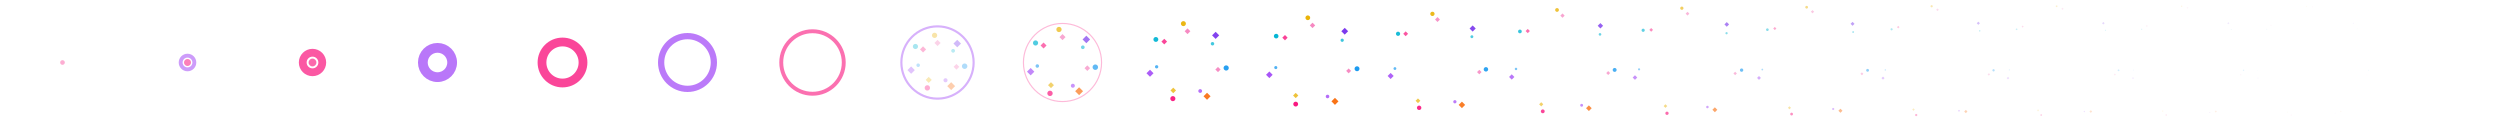
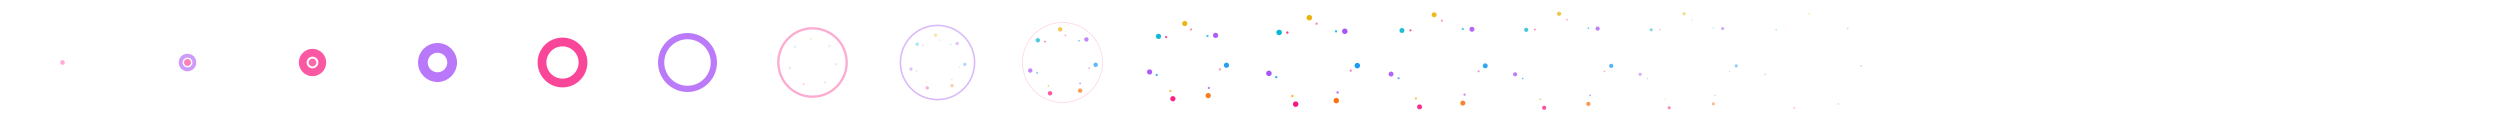
<svg xmlns="http://www.w3.org/2000/svg" width="1280" height="64" viewBox="0 0 1280 64">
  <defs>
-     <circle id="burst-dot" cx="0" cy="0" r="1.35" />
-     <path id="burst-diamond" d="M0-2.1 2.1 0 0 2.1-2.1 0Z" />
+     <circle id="burst-dot-large" cx="0" cy="0" r="1.35" />
+     <circle id="burst-dot-small" cx="0" cy="0" r=".8" />
  </defs>
  <g transform="translate(0 0)">
    <circle cx="32" cy="32" r="1.2" fill="#f91880" opacity=".35" />
  </g>
  <g transform="translate(64 0)">
    <circle cx="32" cy="32" r="1.8" fill="#f91880" opacity=".55" />
    <circle cx="32" cy="32" r="3.5" fill="none" stroke="#a855f7" stroke-width="2" opacity=".58" />
  </g>
  <g transform="translate(128 0)">
    <circle cx="32" cy="32" r="2" fill="#f91880" opacity=".65" />
    <circle cx="32" cy="32" r="5" fill="none" stroke="#f91880" stroke-width="4" opacity=".72" />
  </g>
  <g transform="translate(192 0)">
    <circle cx="32" cy="32" r="7.5" fill="none" stroke="#a855f7" stroke-width="5" opacity=".8" />
  </g>
  <g transform="translate(256 0)">
    <circle cx="32" cy="32" r="10.5" fill="none" stroke="#f91880" stroke-width="4.5" opacity=".8" />
  </g>
  <g transform="translate(320 0)">
    <circle cx="32" cy="32" r="13.5" fill="none" stroke="#a855f7" stroke-width="3.2" opacity=".78" />
  </g>
  <g transform="translate(384 0)">
-     <circle cx="32" cy="32" r="16" fill="none" stroke="#f91880" stroke-width="2" opacity=".62" />
+     <circle cx="32" cy="32" r="17.5" fill="none" stroke="#f91880" stroke-width="1.2" opacity=".36" />
+     <g opacity=".15">
+       <g>
+         <use href="#burst-dot-large" transform="translate(31.16 20.03) scale(.5)" fill="#eab308" />
+         <use href="#burst-dot-small" transform="translate(32.99 22.55) scale(.32)" fill="#f472b6" opacity=".82" />
+       </g>
+       <g>
+         <use href="#burst-dot-large" transform="translate(40.63 23.66) scale(.5)" fill="#a855f7" />
+         <use href="#burst-dot-small" transform="translate(37.72 24.41) scale(.32)" fill="#06b6d4" opacity=".82" />
+       </g>
+       <g>
+         <use href="#burst-dot-large" transform="translate(43.97 32.84) scale(.5)" fill="#1d9bf0" />
+         <use href="#burst-dot-small" transform="translate(41.29 33.98) scale(.32)" fill="#f472b6" opacity=".82" />
+       </g>
+       <g>
+         <use href="#burst-dot-large" transform="translate(38.36 42.18) scale(.5)" fill="#f97316" />
+         <use href="#burst-dot-small" transform="translate(38.11 39.28) scale(.32)" fill="#a855f7" opacity=".82" />
+       </g>
+       <g>
+         <use href="#burst-dot-large" transform="translate(27.5 43.13) scale(.5)" fill="#f91880" />
+         <use href="#burst-dot-small" transform="translate(27.11 40.14) scale(.32)" fill="#eab308" opacity=".82" />
+       </g>
+       <g>
+         <use href="#burst-dot-large" transform="translate(20.36 34.9) scale(.5)" fill="#a855f7" />
+         <use href="#burst-dot-small" transform="translate(23.19 35.56) scale(.32)" fill="#1d9bf0" opacity=".82" />
+       </g>
+       <g>
+         <use href="#burst-dot-large" transform="translate(23.08 23.97) scale(.5)" fill="#06b6d4" />
+         <use href="#burst-dot-small" transform="translate(25.89 24.72) scale(.32)" fill="#f91880" opacity=".82" />
+       </g>
+     </g>
  </g>
  <g transform="translate(448 0)">
-     <circle cx="32" cy="32" r="18.5" fill="none" stroke="#a855f7" stroke-width="1.1" opacity=".46" />
+     <circle cx="32" cy="32" r="19" fill="none" stroke="#a855f7" stroke-width=".8" opacity=".42" />
    <g opacity=".35">
      <g>
-         <use href="#burst-dot" transform="translate(30.5 18.1) scale(1)" fill="#eab308" />
-         <use href="#burst-diamond" transform="translate(32 22) scale(.76)" fill="#f472b6" opacity=".88" />
-       </g>
-       <g>
-         <use href="#burst-diamond" transform="translate(42.1 22.3) scale(.92)" fill="#7c3aed" />
-         <use href="#burst-dot" transform="translate(40 26) scale(.72)" fill="#06b6d4" opacity=".8" />
-       </g>
-       <g>
-         <use href="#burst-dot" transform="translate(45.9 33.9) scale(1.04)" fill="#1d9bf0" />
-         <use href="#burst-diamond" transform="translate(41.7 34.2) scale(.70)" fill="#f472b6" opacity=".86" />
-       </g>
-       <g>
-         <use href="#burst-diamond" transform="translate(39 44.1) scale(.96)" fill="#f97316" />
-         <use href="#burst-dot" transform="translate(36.1 41.1) scale(.78)" fill="#a855f7" opacity=".9" />
-       </g>
-       <g>
-         <use href="#burst-dot" transform="translate(26.8 45) scale(1.02)" fill="#f91880" />
-         <use href="#burst-diamond" transform="translate(27.5 40.9) scale(.74)" fill="#eab308" opacity=".84" />
-       </g>
-       <g>
-         <use href="#burst-diamond" transform="translate(18.5 35.9) scale(.9)" fill="#a855f7" />
-         <use href="#burst-dot" transform="translate(22.1 33.4) scale(.68)" fill="#1d9bf0" opacity=".82" />
-       </g>
-       <g>
-         <use href="#burst-dot" transform="translate(20.7 23.8) scale(.98)" fill="#06b6d4" />
-         <use href="#burst-diamond" transform="translate(24.6 25.3) scale(.75)" fill="#f91880" opacity=".88" />
+         <use href="#burst-dot-large" transform="translate(31.02 18.03) scale(.65)" fill="#eab308" />
+         <use href="#burst-dot-small" transform="translate(33.2 20.56) scale(.45)" fill="#f472b6" opacity=".82" />
+       </g>
+       <g>
+         <use href="#burst-dot-large" transform="translate(42.07 22.27) scale(.65)" fill="#a855f7" />
+         <use href="#burst-dot-small" transform="translate(38.92 22.82) scale(.45)" fill="#06b6d4" opacity=".82" />
+       </g>
+       <g>
+         <use href="#burst-dot-large" transform="translate(45.97 32.98) scale(.65)" fill="#1d9bf0" />
+         <use href="#burst-dot-small" transform="translate(43.25 34.39) scale(.45)" fill="#f472b6" opacity=".82" />
+       </g>
+       <g>
+         <use href="#burst-dot-large" transform="translate(39.42 43.87) scale(.65)" fill="#f97316" />
+         <use href="#burst-dot-small" transform="translate(39.39 40.81) scale(.45)" fill="#a855f7" opacity=".82" />
+       </g>
+       <g>
+         <use href="#burst-dot-large" transform="translate(26.76 44.98) scale(.65)" fill="#f91880" />
+         <use href="#burst-dot-small" transform="translate(26.08 41.86) scale(.45)" fill="#eab308" opacity=".82" />
+       </g>
+       <g>
+         <use href="#burst-dot-large" transform="translate(18.42 35.39) scale(.65)" fill="#a855f7" />
+         <use href="#burst-dot-small" transform="translate(21.34 36.31) scale(.45)" fill="#1d9bf0" opacity=".82" />
+       </g>
+       <g>
+         <use href="#burst-dot-large" transform="translate(21.6 22.63) scale(.65)" fill="#06b6d4" />
+         <use href="#burst-dot-small" transform="translate(24.61 23.19) scale(.45)" fill="#f91880" opacity=".82" />
      </g>
    </g>
  </g>
  <g transform="translate(512 0)">
-     <circle cx="32" cy="32" r="20" fill="none" stroke="#f91880" stroke-width=".6" opacity=".3" />
+     <circle cx="32" cy="32" r="20.5" fill="none" stroke="#f91880" stroke-width=".4" opacity=".18" />
    <g opacity=".7">
      <g>
-         <use href="#burst-dot" transform="translate(30.2 15.1) scale(1)" fill="#eab308" />
-         <use href="#burst-diamond" transform="translate(32 19) scale(.74)" fill="#f472b6" opacity=".88" />
-       </g>
-       <g>
-         <use href="#burst-diamond" transform="translate(44.2 20.2) scale(.92)" fill="#7c3aed" />
-         <use href="#burst-dot" transform="translate(42.4 24.2) scale(.70)" fill="#06b6d4" opacity=".8" />
-       </g>
-       <g>
-         <use href="#burst-dot" transform="translate(48.8 34.4) scale(1.04)" fill="#1d9bf0" />
-         <use href="#burst-diamond" transform="translate(44.7 34.9) scale(.68)" fill="#f472b6" opacity=".86" />
-       </g>
-       <g>
-         <use href="#burst-diamond" transform="translate(40.5 46.7) scale(.96)" fill="#f97316" />
-         <use href="#burst-dot" transform="translate(37.3 43.9) scale(.76)" fill="#a855f7" opacity=".9" />
-       </g>
-       <g>
-         <use href="#burst-dot" transform="translate(25.6 47.8) scale(1.02)" fill="#f91880" />
-         <use href="#burst-diamond" transform="translate(26.1 43.6) scale(.72)" fill="#eab308" opacity=".84" />
-       </g>
-       <g>
-         <use href="#burst-diamond" transform="translate(15.7 36.7) scale(.9)" fill="#a855f7" />
-         <use href="#burst-dot" transform="translate(19.1 33.8) scale(.67)" fill="#1d9bf0" opacity=".82" />
-       </g>
-       <g>
-         <use href="#burst-dot" transform="translate(18.2 22) scale(.98)" fill="#06b6d4" />
-         <use href="#burst-diamond" transform="translate(22.3 23.3) scale(.73)" fill="#f91880" opacity=".88" />
+         <use href="#burst-dot-large" transform="translate(30.81 15.04) scale(.85)" fill="#eab308" />
+         <use href="#burst-dot-small" transform="translate(33.46 18.08) scale(.6)" fill="#f472b6" opacity=".82" />
+       </g>
+       <g>
+         <use href="#burst-dot-large" transform="translate(44.23 20.19) scale(.85)" fill="#a855f7" />
+         <use href="#burst-dot-small" transform="translate(40.43 20.82) scale(.6)" fill="#06b6d4" opacity=".82" />
+       </g>
+       <g>
+         <use href="#burst-dot-large" transform="translate(48.96 33.19) scale(.85)" fill="#1d9bf0" />
+         <use href="#burst-dot-small" transform="translate(45.69 34.91) scale(.6)" fill="#f472b6" opacity=".82" />
+       </g>
+       <g>
+         <use href="#burst-dot-large" transform="translate(41.01 46.42) scale(.85)" fill="#f97316" />
+         <use href="#burst-dot-small" transform="translate(41 42.72) scale(.6)" fill="#a855f7" opacity=".82" />
+       </g>
+       <g>
+         <use href="#burst-dot-large" transform="translate(25.63 47.76) scale(.85)" fill="#f91880" />
+         <use href="#burst-dot-small" transform="translate(24.79 44) scale(.6)" fill="#eab308" opacity=".82" />
+       </g>
+       <g>
+         <use href="#burst-dot-large" transform="translate(15.5 36.11) scale(.85)" fill="#a855f7" />
+         <use href="#burst-dot-small" transform="translate(19.02 37.24) scale(.6)" fill="#1d9bf0" opacity=".82" />
+       </g>
+       <g>
+         <use href="#burst-dot-large" transform="translate(19.37 20.62) scale(.85)" fill="#06b6d4" />
+         <use href="#burst-dot-small" transform="translate(23 21.28) scale(.6)" fill="#f91880" opacity=".82" />
      </g>
    </g>
  </g>
  <g transform="translate(576 0)">
    <g opacity=".95">
      <g>
-         <use href="#burst-dot" transform="translate(29.9 12.1) scale(.95)" fill="#eab308" />
-         <use href="#burst-diamond" transform="translate(32 16) scale(.70)" fill="#f472b6" opacity=".86" />
-       </g>
-       <g>
-         <use href="#burst-diamond" transform="translate(46.4 18.1) scale(.87)" fill="#7c3aed" />
-         <use href="#burst-dot" transform="translate(44.8 22.4) scale(.66)" fill="#06b6d4" opacity=".8" />
-       </g>
-       <g>
-         <use href="#burst-dot" transform="translate(51.8 34.8) scale(.99)" fill="#1d9bf0" />
-         <use href="#burst-diamond" transform="translate(47.6 35.6) scale(.64)" fill="#f472b6" opacity=".84" />
-       </g>
-       <g>
-         <use href="#burst-diamond" transform="translate(42 49.3) scale(.86)" fill="#f97316" />
-         <use href="#burst-dot" transform="translate(38.5 46.6) scale(.72)" fill="#a855f7" opacity=".88" />
-       </g>
-       <g>
-         <use href="#burst-dot" transform="translate(24.5 50.5) scale(.97)" fill="#f91880" />
-         <use href="#burst-diamond" transform="translate(24.7 46.3) scale(.68)" fill="#eab308" opacity=".82" />
-       </g>
-       <g>
-         <use href="#burst-diamond" transform="translate(12.8 37.5) scale(.86)" fill="#a855f7" />
-         <use href="#burst-dot" transform="translate(16.2 34.2) scale(.63)" fill="#1d9bf0" opacity=".8" />
-       </g>
-       <g>
-         <use href="#burst-dot" transform="translate(15.8 20.2) scale(.93)" fill="#06b6d4" />
-         <use href="#burst-diamond" transform="translate(20.1 21.3) scale(.69)" fill="#f91880" opacity=".84" />
+         <use href="#burst-dot-large" transform="translate(30.6 12.05) scale(1)" fill="#eab308" />
+         <use href="#burst-dot-small" transform="translate(33.78 15.09) scale(.72)" fill="#f472b6" opacity=".82" />
+       </g>
+       <g>
+         <use href="#burst-dot-large" transform="translate(46.39 18.11) scale(1)" fill="#a855f7" />
+         <use href="#burst-dot-small" transform="translate(42.23 18.42) scale(.72)" fill="#06b6d4" opacity=".82" />
+       </g>
+       <g>
+         <use href="#burst-dot-large" transform="translate(51.95 33.4) scale(1)" fill="#1d9bf0" />
+         <use href="#burst-dot-small" transform="translate(48.63 35.53) scale(.72)" fill="#f472b6" opacity=".82" />
+       </g>
+       <g>
+         <use href="#burst-dot-large" transform="translate(42.6 48.96) scale(1)" fill="#f97316" />
+         <use href="#burst-dot-small" transform="translate(42.93 45.02) scale(.72)" fill="#a855f7" opacity=".82" />
+       </g>
+       <g>
+         <use href="#burst-dot-large" transform="translate(24.51 50.54) scale(1)" fill="#f91880" />
+         <use href="#burst-dot-small" transform="translate(23.24 46.57) scale(.72)" fill="#eab308" opacity=".82" />
+       </g>
+       <g>
+         <use href="#burst-dot-large" transform="translate(12.59 36.84) scale(1)" fill="#a855f7" />
+         <use href="#burst-dot-small" transform="translate(16.24 38.37) scale(.72)" fill="#1d9bf0" opacity=".82" />
+       </g>
+       <g>
+         <use href="#burst-dot-large" transform="translate(17.14 18.62) scale(1)" fill="#06b6d4" />
+         <use href="#burst-dot-small" transform="translate(21.07 18.98) scale(.72)" fill="#f91880" opacity=".82" />
      </g>
    </g>
  </g>
  <g transform="translate(640 0)">
    <g opacity="1">
      <g>
-         <use href="#burst-dot" transform="translate(29.6 9.1) scale(.9)" fill="#eab308" />
-         <use href="#burst-diamond" transform="translate(32 13) scale(.66)" fill="#f472b6" opacity=".84" />
-       </g>
-       <g>
-         <use href="#burst-diamond" transform="translate(48.5 16) scale(.83)" fill="#7c3aed" />
-         <use href="#burst-dot" transform="translate(47.2 20.6) scale(.62)" fill="#06b6d4" opacity=".78" />
-       </g>
-       <g>
-         <use href="#burst-dot" transform="translate(54.8 35.2) scale(.94)" fill="#1d9bf0" />
-         <use href="#burst-diamond" transform="translate(50.5 36.3) scale(.6)" fill="#f472b6" opacity=".82" />
-       </g>
-       <g>
-         <use href="#burst-diamond" transform="translate(43.5 51.9) scale(.86)" fill="#f97316" />
-         <use href="#burst-dot" transform="translate(39.7 49.4) scale(.68)" fill="#a855f7" opacity=".86" />
-       </g>
-       <g>
-         <use href="#burst-dot" transform="translate(23.4 53.3) scale(.92)" fill="#f91880" />
-         <use href="#burst-diamond" transform="translate(23.4 48.9) scale(.64)" fill="#eab308" opacity=".8" />
-       </g>
-       <g>
-         <use href="#burst-diamond" transform="translate(9.9 38.3) scale(.81)" fill="#a855f7" />
-         <use href="#burst-dot" transform="translate(13.2 34.6) scale(.59)" fill="#1d9bf0" opacity=".78" />
-       </g>
-       <g>
-         <use href="#burst-dot" transform="translate(13.4 18.5) scale(.88)" fill="#06b6d4" />
-         <use href="#burst-diamond" transform="translate(17.9 19.3) scale(.65)" fill="#f91880" opacity=".82" />
+         <use href="#burst-dot-large" transform="translate(30.4 9.06) scale(1.05)" fill="#eab308" />
+         <use href="#burst-dot-small" transform="translate(34.09 12.11) scale(.78)" fill="#f472b6" opacity=".82" />
+       </g>
+       <g>
+         <use href="#burst-dot-large" transform="translate(48.54 16.02) scale(1.05)" fill="#a855f7" />
+         <use href="#burst-dot-small" transform="translate(44.04 16.03) scale(.78)" fill="#06b6d4" opacity=".82" />
+       </g>
+       <g>
+         <use href="#burst-dot-large" transform="translate(54.94 33.6) scale(1.05)" fill="#1d9bf0" />
+         <use href="#burst-dot-small" transform="translate(51.56 36.16) scale(.78)" fill="#f472b6" opacity=".82" />
+       </g>
+       <g>
+         <use href="#burst-dot-large" transform="translate(44.19 51.51) scale(1.05)" fill="#f97316" />
+         <use href="#burst-dot-small" transform="translate(44.86 47.32) scale(.78)" fill="#a855f7" opacity=".82" />
+       </g>
+       <g>
+         <use href="#burst-dot-large" transform="translate(23.38 53.33) scale(1.05)" fill="#f91880" />
+         <use href="#burst-dot-small" transform="translate(21.7 49.14) scale(.78)" fill="#eab308" opacity=".82" />
+       </g>
+       <g>
+         <use href="#burst-dot-large" transform="translate(9.68 37.56) scale(1.05)" fill="#a855f7" />
+         <use href="#burst-dot-small" transform="translate(13.46 39.49) scale(.78)" fill="#1d9bf0" opacity=".82" />
+       </g>
+       <g>
+         <use href="#burst-dot-large" transform="translate(14.91 16.61) scale(1.05)" fill="#06b6d4" />
+         <use href="#burst-dot-small" transform="translate(19.14 16.68) scale(.78)" fill="#f91880" opacity=".82" />
      </g>
    </g>
  </g>
  <g transform="translate(704 0)">
-     <g opacity=".92">
-       <g>
-         <use href="#burst-dot" transform="translate(29.4 7.1) scale(.82)" fill="#eab308" />
-         <use href="#burst-diamond" transform="translate(32 10) scale(.6)" fill="#f472b6" opacity=".82" />
-       </g>
-       <g>
-         <use href="#burst-diamond" transform="translate(50 14.6) scale(.75)" fill="#7c3aed" />
-         <use href="#burst-dot" transform="translate(49.6 18.8) scale(.56)" fill="#06b6d4" opacity=".76" />
-       </g>
-       <g>
-         <use href="#burst-dot" transform="translate(56.8 35.5) scale(.85)" fill="#1d9bf0" />
-         <use href="#burst-diamond" transform="translate(53.4 36.9) scale(.55)" fill="#f472b6" opacity=".8" />
-       </g>
-       <g>
-         <use href="#burst-diamond" transform="translate(44.5 53.7) scale(.79)" fill="#f97316" />
-         <use href="#burst-dot" transform="translate(40.9 52.1) scale(.62)" fill="#a855f7" opacity=".84" />
-       </g>
-       <g>
-         <use href="#burst-dot" transform="translate(22.6 55.2) scale(.84)" fill="#f91880" />
-         <use href="#burst-diamond" transform="translate(22 51.6) scale(.58)" fill="#eab308" opacity=".78" />
-       </g>
-       <g>
-         <use href="#burst-diamond" transform="translate(8 38.9) scale(.74)" fill="#a855f7" />
-         <use href="#burst-dot" transform="translate(10.2 35.1) scale(.54)" fill="#1d9bf0" opacity=".76" />
-       </g>
-       <g>
-         <use href="#burst-dot" transform="translate(11.8 17.3) scale(.8)" fill="#06b6d4" />
-         <use href="#burst-diamond" transform="translate(15.7 17.3) scale(.59)" fill="#f91880" opacity=".8" />
+     <g opacity=".9">
+       <g>
+         <use href="#burst-dot-large" transform="translate(30.29 7.56) scale(.95)" fill="#eab308" />
+         <use href="#burst-dot-small" transform="translate(34.25 10.62) scale(.7)" fill="#f472b6" opacity=".82" />
+       </g>
+       <g>
+         <use href="#burst-dot-large" transform="translate(49.62 14.98) scale(.95)" fill="#a855f7" />
+         <use href="#burst-dot-small" transform="translate(44.94 14.83) scale(.7)" fill="#06b6d4" opacity=".82" />
+       </g>
+       <g>
+         <use href="#burst-dot-large" transform="translate(56.44 33.71) scale(.95)" fill="#1d9bf0" />
+         <use href="#burst-dot-small" transform="translate(53.03 36.47) scale(.7)" fill="#f472b6" opacity=".82" />
+       </g>
+       <g>
+         <use href="#burst-dot-large" transform="translate(44.98 52.78) scale(.95)" fill="#f97316" />
+         <use href="#burst-dot-small" transform="translate(45.82 48.47) scale(.7)" fill="#a855f7" opacity=".82" />
+       </g>
+       <g>
+         <use href="#burst-dot-large" transform="translate(22.82 54.72) scale(.95)" fill="#f91880" />
+         <use href="#burst-dot-small" transform="translate(20.93 50.43) scale(.7)" fill="#eab308" opacity=".82" />
+       </g>
+       <g>
+         <use href="#burst-dot-large" transform="translate(8.23 37.93) scale(.95)" fill="#a855f7" />
+         <use href="#burst-dot-small" transform="translate(12.07 40.05) scale(.7)" fill="#1d9bf0" opacity=".82" />
+       </g>
+       <g>
+         <use href="#burst-dot-large" transform="translate(13.79 15.61) scale(.95)" fill="#06b6d4" />
+         <use href="#burst-dot-small" transform="translate(18.18 15.53) scale(.7)" fill="#f91880" opacity=".82" />
      </g>
    </g>
  </g>
  <g transform="translate(768 0)">
-     <g opacity=".8">
-       <g>
-         <use href="#burst-dot" transform="translate(29.2 5.1) scale(.72)" fill="#eab308" />
-         <use href="#burst-diamond" transform="translate(32 8) scale(.53)" fill="#f472b6" opacity=".8" />
-       </g>
-       <g>
-         <use href="#burst-diamond" transform="translate(51.4 13.2) scale(.66)" fill="#7c3aed" />
-         <use href="#burst-dot" transform="translate(51.2 17.6) scale(.5)" fill="#06b6d4" opacity=".74" />
-       </g>
-       <g>
-         <use href="#burst-dot" transform="translate(58.7 35.8) scale(.75)" fill="#1d9bf0" />
-         <use href="#burst-diamond" transform="translate(55.4 37.4) scale(.48)" fill="#f472b6" opacity=".78" />
-       </g>
-       <g>
-         <use href="#burst-diamond" transform="translate(45.5 55.4) scale(.69)" fill="#f97316" />
-         <use href="#burst-dot" transform="translate(41.8 53.9) scale(.55)" fill="#a855f7" opacity=".82" />
-       </g>
-       <g>
-         <use href="#burst-dot" transform="translate(21.9 57) scale(.73)" fill="#f91880" />
-         <use href="#burst-diamond" transform="translate(21.1 53.4) scale(.51)" fill="#eab308" opacity=".76" />
-       </g>
-       <g>
-         <use href="#burst-diamond" transform="translate(6 39.4) scale(.65)" fill="#a855f7" />
-         <use href="#burst-dot" transform="translate(8.2 35.3) scale(.47)" fill="#1d9bf0" opacity=".74" />
-       </g>
-       <g>
-         <use href="#burst-dot" transform="translate(10.2 16.1) scale(.71)" fill="#06b6d4" />
-         <use href="#burst-diamond" transform="translate(14.2 15.9) scale(.52)" fill="#f91880" opacity=".78" />
+     <g opacity=".75">
+       <g>
+         <use href="#burst-dot-large" transform="translate(30.26 7.06) scale(.8)" fill="#eab308" />
+         <use href="#burst-dot-small" transform="translate(34.3 10.12) scale(.58)" fill="#f472b6" opacity=".82" />
+       </g>
+       <g>
+         <use href="#burst-dot-large" transform="translate(49.98 14.63) scale(.8)" fill="#a855f7" />
+         <use href="#burst-dot-small" transform="translate(45.24 14.43) scale(.58)" fill="#06b6d4" opacity=".82" />
+       </g>
+       <g>
+         <use href="#burst-dot-large" transform="translate(56.94 33.74) scale(.8)" fill="#1d9bf0" />
+         <use href="#burst-dot-small" transform="translate(53.52 36.57) scale(.58)" fill="#f472b6" opacity=".82" />
+       </g>
+       <g>
+         <use href="#burst-dot-large" transform="translate(45.25 53.2) scale(.8)" fill="#f97316" />
+         <use href="#burst-dot-small" transform="translate(46.14 48.85) scale(.58)" fill="#a855f7" opacity=".82" />
+       </g>
+       <g>
+         <use href="#burst-dot-large" transform="translate(22.63 55.18) scale(.8)" fill="#f91880" />
+         <use href="#burst-dot-small" transform="translate(20.67 50.86) scale(.58)" fill="#eab308" opacity=".82" />
+       </g>
+       <g>
+         <use href="#burst-dot-large" transform="translate(7.74 38.05) scale(.8)" fill="#a855f7" />
+         <use href="#burst-dot-small" transform="translate(11.6 40.24) scale(.58)" fill="#1d9bf0" opacity=".82" />
+       </g>
+       <g>
+         <use href="#burst-dot-large" transform="translate(13.42 15.27) scale(.8)" fill="#06b6d4" />
+         <use href="#burst-dot-small" transform="translate(17.86 15.15) scale(.58)" fill="#f91880" opacity=".82" />
      </g>
    </g>
  </g>
  <g transform="translate(832 0)">
-     <g opacity=".64">
-       <g>
-         <use href="#burst-dot" transform="translate(29.1 4.2) scale(.62)" fill="#eab308" />
-         <use href="#burst-diamond" transform="translate(32 7) scale(.46)" fill="#f472b6" opacity=".8" />
-       </g>
-       <g>
-         <use href="#burst-diamond" transform="translate(52.1 12.5) scale(.57)" fill="#7c3aed" />
-         <use href="#burst-dot" transform="translate(52 17) scale(.43)" fill="#06b6d4" opacity=".74" />
-       </g>
-       <g>
-         <use href="#burst-dot" transform="translate(59.7 35.9) scale(.64)" fill="#1d9bf0" />
-         <use href="#burst-diamond" transform="translate(56.4 37.6) scale(.42)" fill="#f472b6" opacity=".78" />
-       </g>
-       <g>
-         <use href="#burst-diamond" transform="translate(46 56.2) scale(.6)" fill="#f97316" />
-         <use href="#burst-dot" transform="translate(42.2 54.8) scale(.48)" fill="#a855f7" opacity=".82" />
-       </g>
-       <g>
-         <use href="#burst-dot" transform="translate(21.5 58) scale(.63)" fill="#f91880" />
-         <use href="#burst-diamond" transform="translate(20.7 54.3) scale(.44)" fill="#eab308" opacity=".76" />
-       </g>
-       <g>
-         <use href="#burst-diamond" transform="translate(5.1 39.7) scale(.56)" fill="#a855f7" />
-         <use href="#burst-dot" transform="translate(7.2 35.5) scale(.41)" fill="#1d9bf0" opacity=".74" />
-       </g>
-       <g>
-         <use href="#burst-dot" transform="translate(9.3 15.5) scale(.61)" fill="#06b6d4" />
-         <use href="#burst-diamond" transform="translate(13.4 15.3) scale(.45)" fill="#f91880" opacity=".78" />
+     <g opacity=".5">
+       <g>
+         <use href="#burst-dot-large" transform="translate(30.26 7.06) scale(.6)" fill="#eab308" />
+         <use href="#burst-dot-small" transform="translate(34.3 10.12) scale(.42)" fill="#f472b6" opacity=".82" />
+       </g>
+       <g>
+         <use href="#burst-dot-large" transform="translate(49.98 14.63) scale(.6)" fill="#a855f7" />
+         <use href="#burst-dot-small" transform="translate(45.24 14.43) scale(.42)" fill="#06b6d4" opacity=".82" />
+       </g>
+       <g>
+         <use href="#burst-dot-large" transform="translate(56.94 33.74) scale(.6)" fill="#1d9bf0" />
+         <use href="#burst-dot-small" transform="translate(53.52 36.57) scale(.42)" fill="#f472b6" opacity=".82" />
+       </g>
+       <g>
+         <use href="#burst-dot-large" transform="translate(45.25 53.2) scale(.6)" fill="#f97316" />
+         <use href="#burst-dot-small" transform="translate(46.14 48.85) scale(.42)" fill="#a855f7" opacity=".82" />
+       </g>
+       <g>
+         <use href="#burst-dot-large" transform="translate(22.63 55.18) scale(.6)" fill="#f91880" />
+         <use href="#burst-dot-small" transform="translate(20.67 50.86) scale(.42)" fill="#eab308" opacity=".82" />
+       </g>
+       <g>
+         <use href="#burst-dot-large" transform="translate(7.74 38.05) scale(.6)" fill="#a855f7" />
+         <use href="#burst-dot-small" transform="translate(11.6 40.24) scale(.42)" fill="#1d9bf0" opacity=".82" />
+       </g>
+       <g>
+         <use href="#burst-dot-large" transform="translate(13.42 15.27) scale(.6)" fill="#06b6d4" />
+         <use href="#burst-dot-small" transform="translate(17.86 15.15) scale(.42)" fill="#f91880" opacity=".82" />
      </g>
    </g>
  </g>
  <g transform="translate(896 0)">
-     <g opacity=".48">
-       <g>
-         <use href="#burst-dot" transform="translate(29 3.7) scale(.52)" fill="#eab308" />
-         <use href="#burst-diamond" transform="translate(32 6) scale(.39)" fill="#f472b6" opacity=".8" />
-       </g>
-       <g>
-         <use href="#burst-diamond" transform="translate(52.5 12.2) scale(.48)" fill="#7c3aed" />
-         <use href="#burst-dot" transform="translate(52.8 16.4) scale(.36)" fill="#06b6d4" opacity=".74" />
-       </g>
-       <g>
-         <use href="#burst-dot" transform="translate(60.2 36) scale(.54)" fill="#1d9bf0" />
-         <use href="#burst-diamond" transform="translate(57.3 37.8) scale(.36)" fill="#f472b6" opacity=".78" />
-       </g>
-       <g>
-         <use href="#burst-diamond" transform="translate(46.3 56.7) scale(.5)" fill="#f97316" />
-         <use href="#burst-dot" transform="translate(42.6 55.8) scale(.41)" fill="#a855f7" opacity=".82" />
-       </g>
-       <g>
-         <use href="#burst-dot" transform="translate(21.3 58.4) scale(.53)" fill="#f91880" />
-         <use href="#burst-diamond" transform="translate(20.2 55.2) scale(.37)" fill="#eab308" opacity=".76" />
-       </g>
-       <g>
-         <use href="#burst-diamond" transform="translate(4.6 39.9) scale(.47)" fill="#a855f7" />
-         <use href="#burst-dot" transform="translate(6.3 35.6) scale(.35)" fill="#1d9bf0" opacity=".74" />
-       </g>
-       <g>
-         <use href="#burst-dot" transform="translate(8.9 15.2) scale(.51)" fill="#06b6d4" />
-         <use href="#burst-diamond" transform="translate(12.7 14.6) scale(.38)" fill="#f91880" opacity=".78" />
+     <g opacity=".25">
+       <g>
+         <use href="#burst-dot-large" transform="translate(30.26 7.06) scale(.38)" fill="#eab308" />
+         <use href="#burst-dot-small" transform="translate(34.3 10.12) scale(.26)" fill="#f472b6" opacity=".82" />
+       </g>
+       <g>
+         <use href="#burst-dot-large" transform="translate(49.98 14.63) scale(.38)" fill="#a855f7" />
+         <use href="#burst-dot-small" transform="translate(45.24 14.43) scale(.26)" fill="#06b6d4" opacity=".82" />
+       </g>
+       <g>
+         <use href="#burst-dot-large" transform="translate(56.94 33.74) scale(.38)" fill="#1d9bf0" />
+         <use href="#burst-dot-small" transform="translate(53.52 36.57) scale(.26)" fill="#f472b6" opacity=".82" />
+       </g>
+       <g>
+         <use href="#burst-dot-large" transform="translate(45.25 53.2) scale(.38)" fill="#f97316" />
+         <use href="#burst-dot-small" transform="translate(46.14 48.85) scale(.26)" fill="#a855f7" opacity=".82" />
+       </g>
+       <g>
+         <use href="#burst-dot-large" transform="translate(22.63 55.18) scale(.38)" fill="#f91880" />
+         <use href="#burst-dot-small" transform="translate(20.67 50.86) scale(.26)" fill="#eab308" opacity=".82" />
+       </g>
+       <g>
+         <use href="#burst-dot-large" transform="translate(7.74 38.05) scale(.38)" fill="#a855f7" />
+         <use href="#burst-dot-small" transform="translate(11.6 40.24) scale(.26)" fill="#1d9bf0" opacity=".82" />
+       </g>
+       <g>
+         <use href="#burst-dot-large" transform="translate(13.42 15.27) scale(.38)" fill="#06b6d4" />
+         <use href="#burst-dot-small" transform="translate(17.86 15.15) scale(.26)" fill="#f91880" opacity=".82" />
      </g>
    </g>
  </g>
  <g transform="translate(960 0)">
-     <g opacity=".32">
-       <g>
-         <use href="#burst-dot" transform="translate(29 3.2) scale(.42)" fill="#eab308" />
-         <use href="#burst-diamond" transform="translate(32 5) scale(.32)" fill="#f472b6" opacity=".8" />
-       </g>
-       <g>
-         <use href="#burst-diamond" transform="translate(52.9 11.9) scale(.39)" fill="#7c3aed" />
-         <use href="#burst-dot" transform="translate(53.6 15.8) scale(.3)" fill="#06b6d4" opacity=".74" />
-       </g>
-       <g>
-         <use href="#burst-dot" transform="translate(60.7 36) scale(.44)" fill="#1d9bf0" />
-         <use href="#burst-diamond" transform="translate(58.3 38.1) scale(.3)" fill="#f472b6" opacity=".78" />
-       </g>
-       <g>
-         <use href="#burst-diamond" transform="translate(46.5 57.1) scale(.4)" fill="#f97316" />
-         <use href="#burst-dot" transform="translate(43 56.7) scale(.34)" fill="#a855f7" opacity=".82" />
-       </g>
-       <g>
-         <use href="#burst-dot" transform="translate(21.1 58.9) scale(.43)" fill="#f91880" />
-         <use href="#burst-diamond" transform="translate(19.7 56.1) scale(.31)" fill="#eab308" opacity=".76" />
-       </g>
-       <g>
-         <use href="#burst-diamond" transform="translate(4.1 40) scale(.38)" fill="#a855f7" />
-         <use href="#burst-dot" transform="translate(5.3 35.8) scale(.29)" fill="#1d9bf0" opacity=".74" />
-       </g>
-       <g>
-         <use href="#burst-dot" transform="translate(8.5 15) scale(.41)" fill="#06b6d4" />
-         <use href="#burst-diamond" transform="translate(11.9 13.9) scale(.31)" fill="#f91880" opacity=".78" />
-       </g>
-     </g>
-   </g>
-   <g transform="translate(1024 0)">
-     <g opacity=".2">
-       <g>
-         <use href="#burst-dot" transform="translate(29 3.2) scale(.34)" fill="#eab308" />
-         <use href="#burst-diamond" transform="translate(32 4.5) scale(.26)" fill="#f472b6" opacity=".8" />
-       </g>
-       <g>
-         <use href="#burst-diamond" transform="translate(52.9 11.9) scale(.31)" fill="#7c3aed" />
-         <use href="#burst-dot" transform="translate(54 15.5) scale(.24)" fill="#06b6d4" opacity=".74" />
-       </g>
-       <g>
-         <use href="#burst-dot" transform="translate(60.7 36) scale(.35)" fill="#1d9bf0" />
-         <use href="#burst-diamond" transform="translate(58.8 38.2) scale(.24)" fill="#f472b6" opacity=".78" />
-       </g>
-       <g>
-         <use href="#burst-diamond" transform="translate(46.5 57.1) scale(.33)" fill="#f97316" />
-         <use href="#burst-dot" transform="translate(43.2 57.1) scale(.28)" fill="#a855f7" opacity=".82" />
-       </g>
-       <g>
-         <use href="#burst-dot" transform="translate(21.1 58.9) scale(.35)" fill="#f91880" />
-         <use href="#burst-diamond" transform="translate(19.5 56.5) scale(.25)" fill="#eab308" opacity=".76" />
-       </g>
-       <g>
-         <use href="#burst-diamond" transform="translate(4.1 40) scale(.31)" fill="#a855f7" />
-         <use href="#burst-dot" transform="translate(4.8 35.8) scale(.23)" fill="#1d9bf0" opacity=".74" />
-       </g>
-       <g>
-         <use href="#burst-dot" transform="translate(8.5 15) scale(.33)" fill="#06b6d4" />
-         <use href="#burst-diamond" transform="translate(11.6 13.6) scale(.25)" fill="#f91880" opacity=".78" />
-       </g>
-     </g>
-   </g>
-   <g transform="translate(1088 0)">
-     <g opacity=".12">
-       <g>
-         <use href="#burst-dot" transform="translate(29 3.2) scale(.27)" fill="#eab308" />
-         <use href="#burst-diamond" transform="translate(32 4) scale(.21)" fill="#f472b6" opacity=".8" />
-       </g>
-       <g>
-         <use href="#burst-diamond" transform="translate(52.9 11.9) scale(.25)" fill="#7c3aed" />
-         <use href="#burst-dot" transform="translate(54.4 15.1) scale(.19)" fill="#06b6d4" opacity=".74" />
-       </g>
-       <g>
-         <use href="#burst-dot" transform="translate(60.7 36) scale(.28)" fill="#1d9bf0" />
-         <use href="#burst-diamond" transform="translate(59.3 38.3) scale(.19)" fill="#f472b6" opacity=".78" />
-       </g>
-       <g>
-         <use href="#burst-diamond" transform="translate(46.5 57.1) scale(.26)" fill="#f97316" />
-         <use href="#burst-dot" transform="translate(43.4 57.6) scale(.22)" fill="#a855f7" opacity=".82" />
-       </g>
-       <g>
-         <use href="#burst-dot" transform="translate(21.1 58.9) scale(.28)" fill="#f91880" />
-         <use href="#burst-diamond" transform="translate(19.3 56.9) scale(.2)" fill="#eab308" opacity=".76" />
-       </g>
-       <g>
-         <use href="#burst-diamond" transform="translate(4.1 40) scale(.24)" fill="#a855f7" />
-         <use href="#burst-dot" transform="translate(4.3 35.9) scale(.18)" fill="#1d9bf0" opacity=".74" />
-       </g>
-       <g>
-         <use href="#burst-dot" transform="translate(8.5 15) scale(.26)" fill="#06b6d4" />
-         <use href="#burst-diamond" transform="translate(11.2 13.3) scale(.2)" fill="#f91880" opacity=".78" />
-       </g>
-     </g>
-   </g>
-   <g transform="translate(1152 0)">
-     <g opacity=".06">
-       <g>
-         <use href="#burst-dot" transform="translate(29 3.2) scale(.2)" fill="#eab308" />
-         <use href="#burst-diamond" transform="translate(32 3.5) scale(.16)" fill="#f472b6" opacity=".8" />
-       </g>
-       <g>
-         <use href="#burst-diamond" transform="translate(52.9 11.9) scale(.18)" fill="#7c3aed" />
-         <use href="#burst-dot" transform="translate(54.8 14.8) scale(.15)" fill="#06b6d4" opacity=".74" />
-       </g>
-       <g>
-         <use href="#burst-dot" transform="translate(60.7 36) scale(.21)" fill="#1d9bf0" />
-         <use href="#burst-diamond" transform="translate(59.8 38.4) scale(.15)" fill="#f472b6" opacity=".78" />
-       </g>
-       <g>
-         <use href="#burst-diamond" transform="translate(46.5 57.1) scale(.19)" fill="#f97316" />
-         <use href="#burst-dot" transform="translate(43.6 58) scale(.17)" fill="#a855f7" opacity=".82" />
-       </g>
-       <g>
-         <use href="#burst-dot" transform="translate(21.1 58.9) scale(.2)" fill="#f91880" />
-         <use href="#burst-diamond" transform="translate(19.1 57.4) scale(.15)" fill="#eab308" opacity=".76" />
-       </g>
-       <g>
-         <use href="#burst-diamond" transform="translate(4.1 40) scale(.18)" fill="#a855f7" />
-         <use href="#burst-dot" transform="translate(3.8 36) scale(.14)" fill="#1d9bf0" opacity=".74" />
-       </g>
-       <g>
-         <use href="#burst-dot" transform="translate(8.5 15) scale(.2)" fill="#06b6d4" />
-         <use href="#burst-diamond" transform="translate(10.8 12.9) scale(.15)" fill="#f91880" opacity=".78" />
-       </g>
-     </g>
-   </g>
-   <g transform="translate(1216 0)">
-   </g>
+     <g opacity=".07">
+       <g>
+         <use href="#burst-dot-large" transform="translate(30.26 7.06) scale(.18)" fill="#eab308" />
+         <use href="#burst-dot-small" transform="translate(34.3 10.12) scale(.12)" fill="#f472b6" opacity=".82" />
+       </g>
+       <g>
+         <use href="#burst-dot-large" transform="translate(49.98 14.63) scale(.18)" fill="#a855f7" />
+         <use href="#burst-dot-small" transform="translate(45.24 14.43) scale(.12)" fill="#06b6d4" opacity=".82" />
+       </g>
+       <g>
+         <use href="#burst-dot-large" transform="translate(56.94 33.74) scale(.18)" fill="#1d9bf0" />
+         <use href="#burst-dot-small" transform="translate(53.52 36.57) scale(.12)" fill="#f472b6" opacity=".82" />
+       </g>
+       <g>
+         <use href="#burst-dot-large" transform="translate(45.25 53.2) scale(.18)" fill="#f97316" />
+         <use href="#burst-dot-small" transform="translate(46.14 48.85) scale(.12)" fill="#a855f7" opacity=".82" />
+       </g>
+       <g>
+         <use href="#burst-dot-large" transform="translate(22.63 55.18) scale(.18)" fill="#f91880" />
+         <use href="#burst-dot-small" transform="translate(20.67 50.86) scale(.12)" fill="#eab308" opacity=".82" />
+       </g>
+       <g>
+         <use href="#burst-dot-large" transform="translate(7.74 38.05) scale(.18)" fill="#a855f7" />
+         <use href="#burst-dot-small" transform="translate(11.6 40.24) scale(.12)" fill="#1d9bf0" opacity=".82" />
+       </g>
+       <g>
+         <use href="#burst-dot-large" transform="translate(13.42 15.27) scale(.18)" fill="#06b6d4" />
+         <use href="#burst-dot-small" transform="translate(17.86 15.15) scale(.12)" fill="#f91880" opacity=".82" />
+       </g>
+     </g>
+   </g>
+   <g transform="translate(1024 0)" />
+   <g transform="translate(1088 0)" />
+   <g transform="translate(1152 0)" />
+   <g transform="translate(1216 0)" />
</svg>
